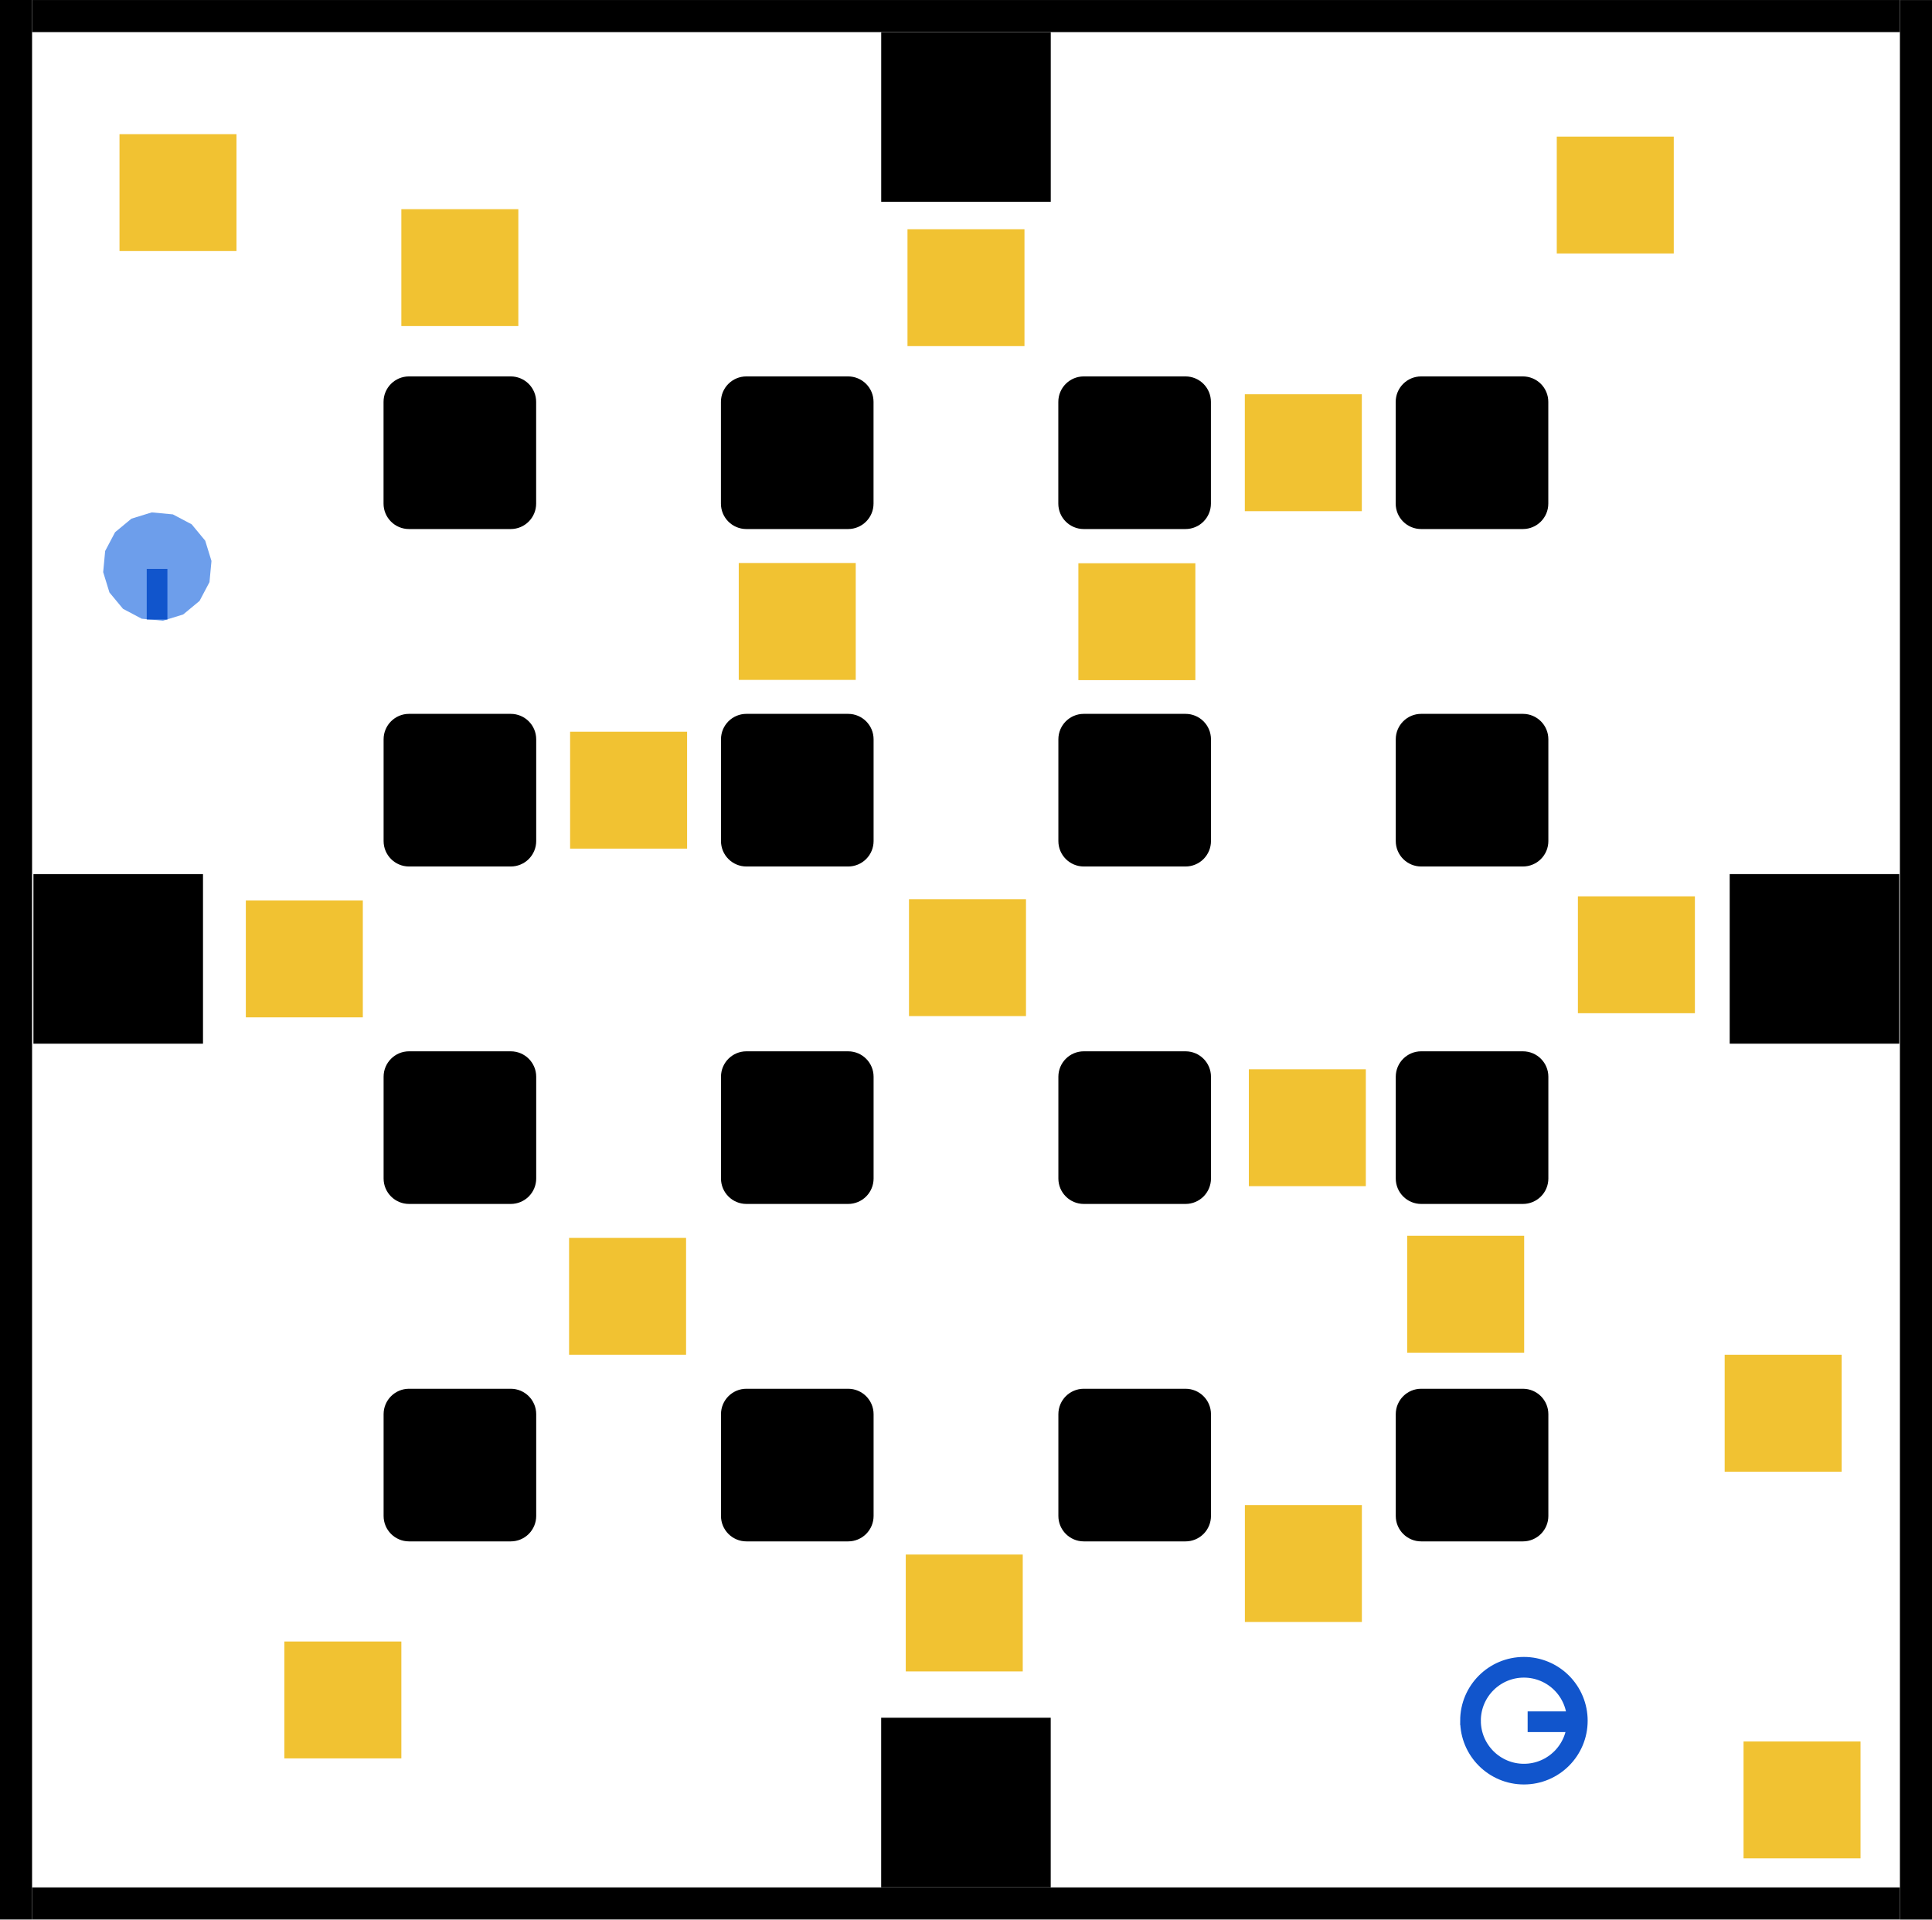
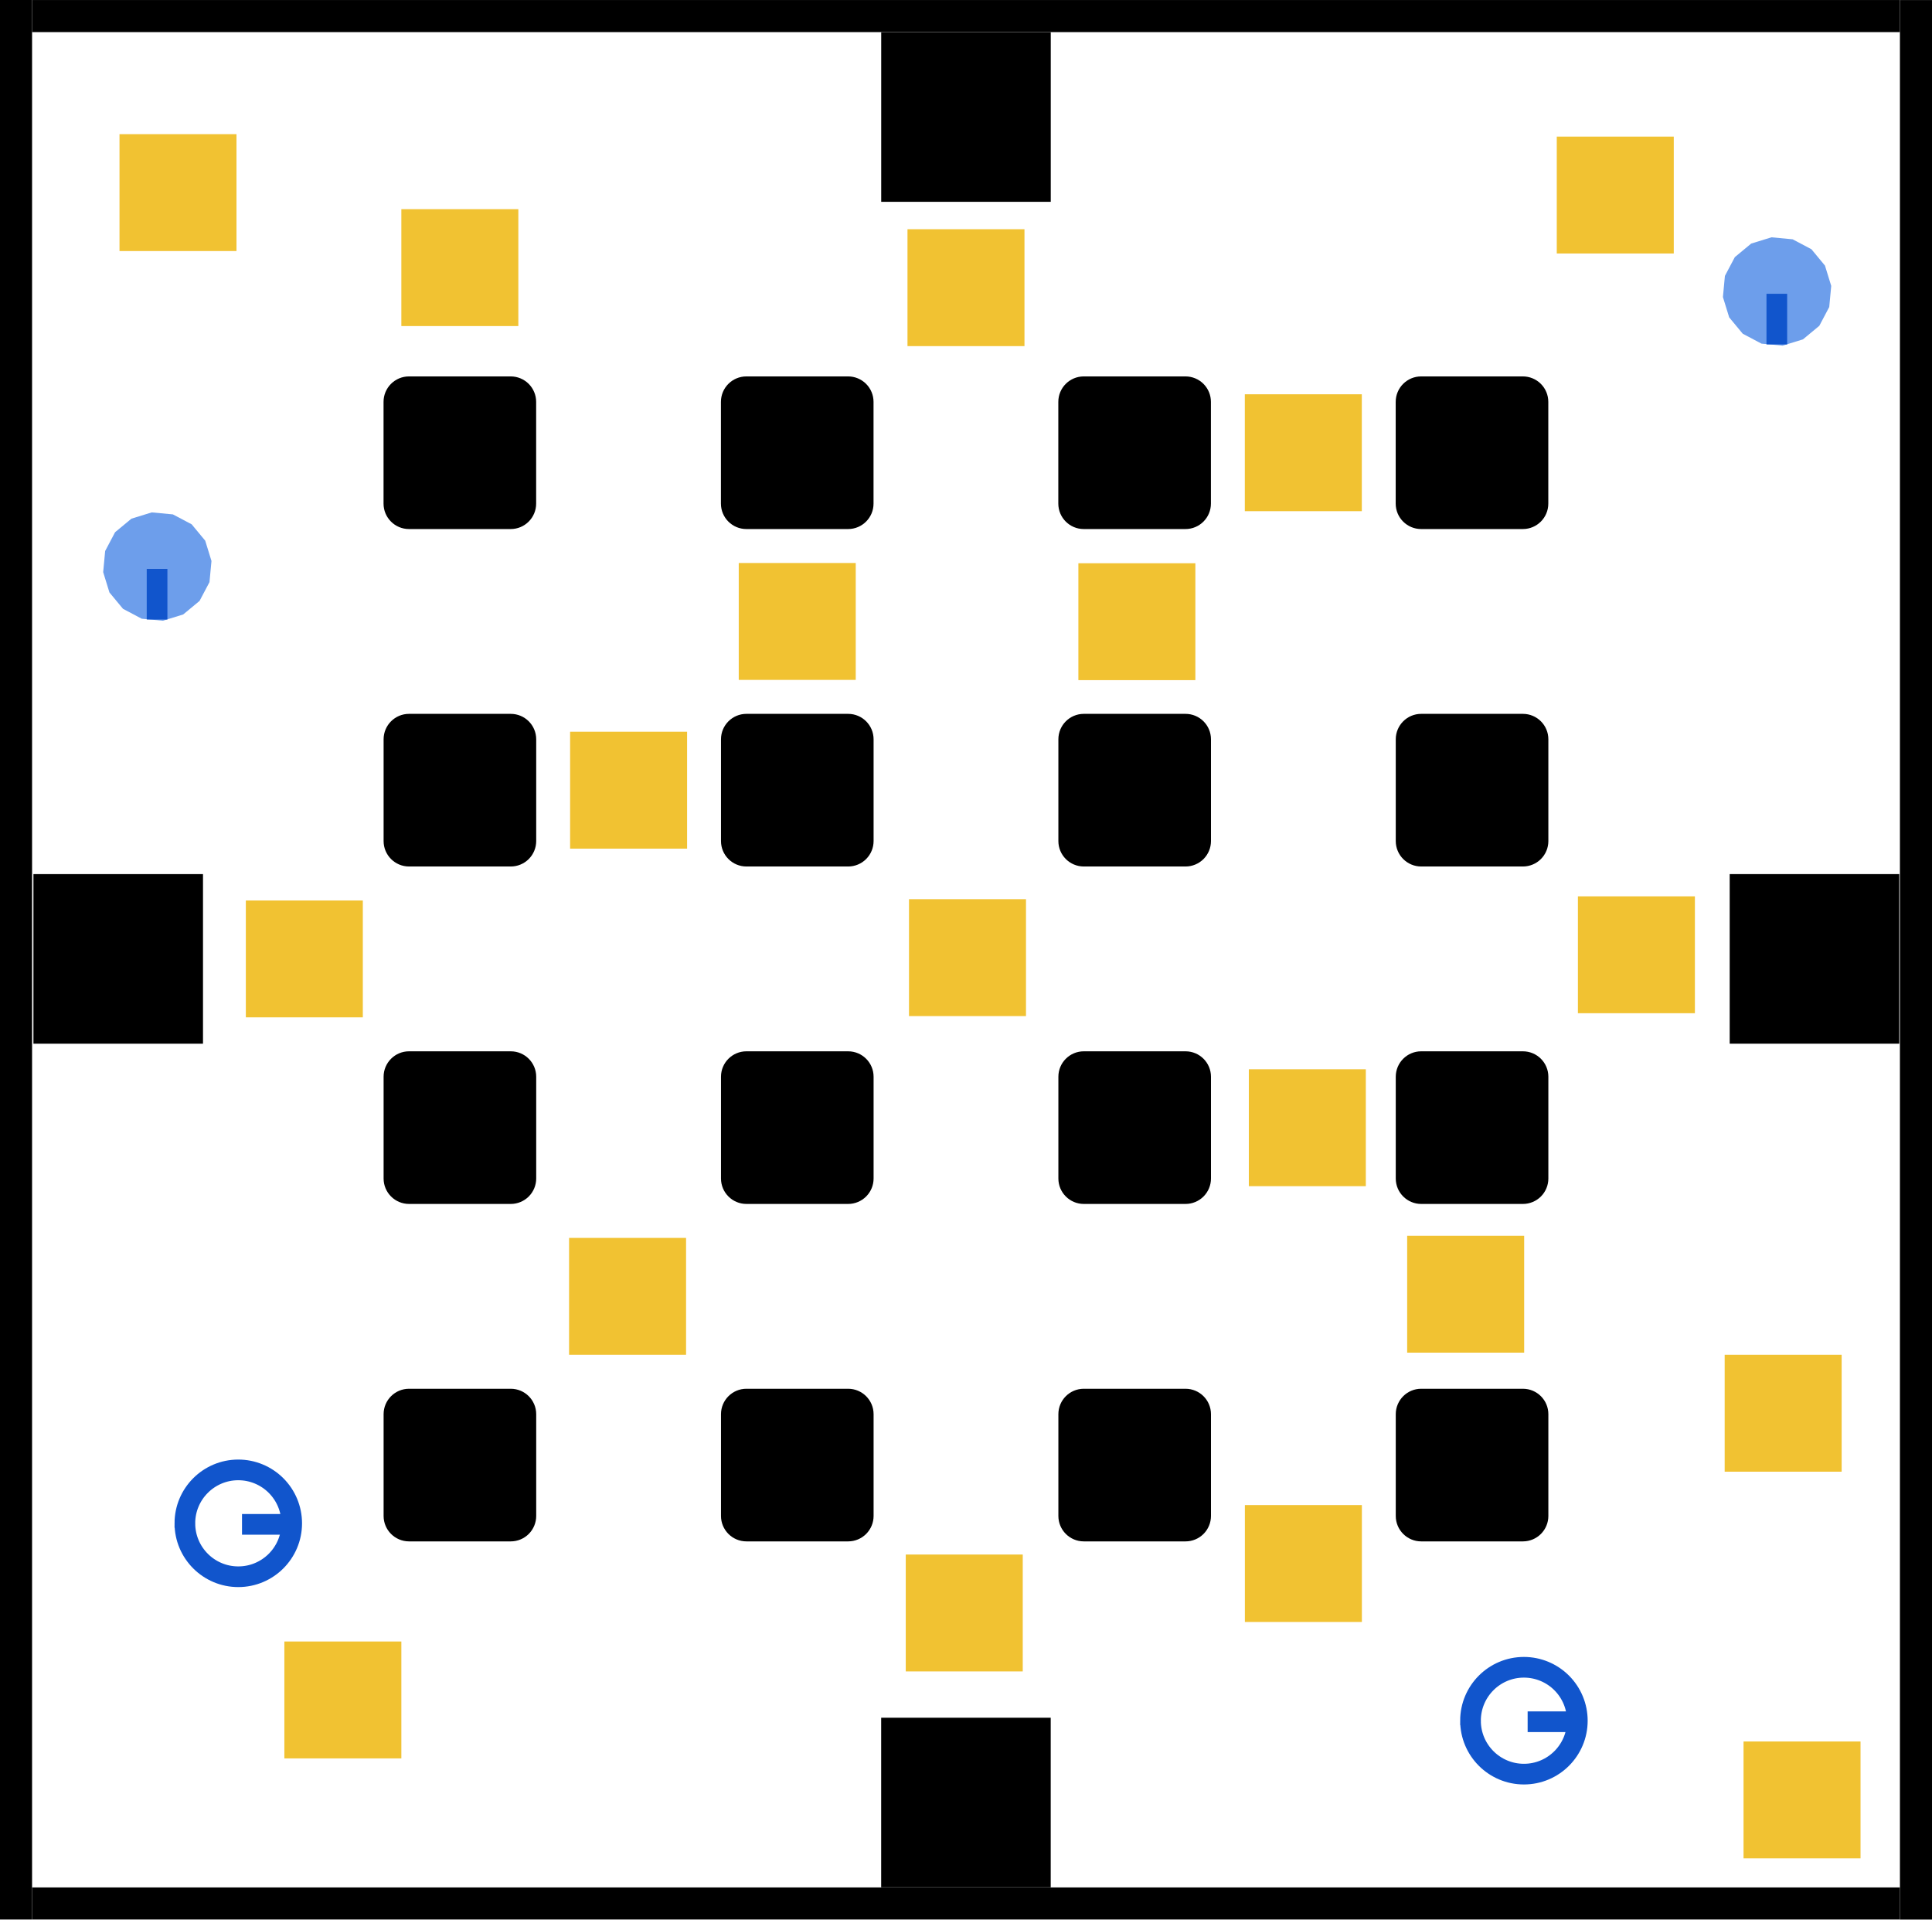
<svg xmlns="http://www.w3.org/2000/svg" version="1.1" viewBox="0 0 336.483 334.255" stroke-miterlimit="10" id="svg2" width="336.483" height="334.255" style="fill:none;stroke:none;stroke-linecap:square;stroke-miterlimit:10">
  <defs id="defs97" />
  <path style="fill:#000000;fill-rule:evenodd" id="table_01" d="m 66.8,69.975 0,0 c 0,-2.446 1.983,-4.43 4.43,-4.43 l 17.718,0 0,0 c 1.175,0 2.301,0.467 3.132,1.297 0.831,0.831 1.297,1.957 1.297,3.132 l 0,17.718 c 0,2.446 -1.983,4.43 -4.43,4.43 l -17.718,0 c -2.446,0 -4.43,-1.983 -4.43,-4.43 z" />
  <path style="fill:#000000;fill-rule:evenodd" id="table_02" d="m 125.56,69.975 0,0 c 0,-2.446 1.983,-4.43 4.43,-4.43 l 17.718,0 0,0 c 1.175,0 2.301,0.467 3.132,1.297 0.831,0.831 1.297,1.957 1.297,3.132 l 0,17.718 c 0,2.446 -1.983,4.43 -4.43,4.43 l -17.718,0 c -2.446,0 -4.43,-1.983 -4.43,-4.43 z" />
  <path style="fill:#000000;fill-rule:evenodd" id="table_03" d="m 184.32,69.975 0,0 c 0,-2.446 1.983,-4.43 4.43,-4.43 l 17.718,0 0,0 c 1.175,0 2.301,0.467 3.132,1.297 0.831,0.831 1.297,1.957 1.297,3.132 l 0,17.718 c 0,2.446 -1.983,4.43 -4.43,4.43 l -17.718,0 c -2.446,0 -4.43,-1.983 -4.43,-4.43 z" />
  <path style="fill:#000000;fill-rule:evenodd" id="table_04" d="m 243.08,69.975 0,0 c 0,-2.446 1.983,-4.43 4.43,-4.43 l 17.718,0 0,0 c 1.175,0 2.301,0.467 3.132,1.297 0.831,0.831 1.297,1.957 1.297,3.132 l 0,17.718 c 0,2.446 -1.983,4.43 -4.43,4.43 l -17.718,0 c -2.446,0 -4.43,-1.983 -4.43,-4.43 z" />
  <path style="fill:#000000;fill-rule:evenodd" id="table_05" d="m 88.957,124.305 0,0 c 2.446,0 4.43,1.983 4.43,4.43 l 0,17.718 0,0 c 0,1.175 -0.467,2.301 -1.297,3.132 -0.831,0.831 -1.957,1.297 -3.132,1.297 l -17.718,0 c -2.446,0 -4.43,-1.983 -4.43,-4.43 l 0,-17.718 c 0,-2.446 1.983,-4.43 4.43,-4.43 z" />
  <path style="fill:#000000;fill-rule:evenodd" id="table_06" d="m 147.717,124.305 0,0 c 2.446,0 4.43,1.983 4.43,4.43 l 0,17.718 0,0 c 0,1.175 -0.467,2.301 -1.297,3.132 -0.831,0.831 -1.957,1.297 -3.132,1.297 l -17.718,0 c -2.446,0 -4.43,-1.983 -4.43,-4.43 l 0,-17.718 c 0,-2.446 1.983,-4.43 4.43,-4.43 z" />
  <path style="fill:#000000;fill-rule:evenodd" id="table_07" d="m 206.477,124.305 0,0 c 2.446,0 4.43,1.983 4.43,4.43 l 0,17.718 0,0 c 0,1.175 -0.467,2.301 -1.297,3.132 -0.831,0.831 -1.957,1.297 -3.132,1.297 l -17.718,0 c -2.446,0 -4.43,-1.983 -4.43,-4.43 l 0,-17.718 c 0,-2.446 1.983,-4.43 4.43,-4.43 z" />
  <path style="fill:#000000;fill-rule:evenodd" id="table_08" d="m 265.237,124.305 0,0 c 2.446,0 4.43,1.983 4.43,4.43 l 0,17.718 0,0 c 0,1.175 -0.467,2.301 -1.297,3.132 -0.831,0.831 -1.957,1.297 -3.132,1.297 l -17.718,0 c -2.446,0 -4.43,-1.983 -4.43,-4.43 l 0,-17.718 c 0,-2.446 1.983,-4.43 4.43,-4.43 z" />
  <path style="fill:#000000;fill-rule:evenodd" id="table_09" d="m 88.957,183.065 0,0 c 2.446,0 4.43,1.983 4.43,4.43 l 0,17.718 0,0 c 0,1.175 -0.467,2.301 -1.297,3.132 -0.831,0.831 -1.957,1.297 -3.132,1.297 l -17.718,0 c -2.446,0 -4.43,-1.983 -4.43,-4.43 l 0,-17.718 c 0,-2.446 1.983,-4.43 4.43,-4.43 z" />
  <path style="fill:#000000;fill-rule:evenodd" id="table_10" d="m 147.717,183.065 0,0 c 2.446,0 4.43,1.983 4.43,4.43 l 0,17.718 0,0 c 0,1.175 -0.467,2.301 -1.297,3.132 -0.831,0.831 -1.957,1.297 -3.132,1.297 l -17.718,0 c -2.446,0 -4.43,-1.983 -4.43,-4.43 l 0,-17.718 c 0,-2.446 1.983,-4.43 4.43,-4.43 z" />
  <path style="fill:#000000;fill-rule:evenodd" id="table_11" d="m 206.477,183.065 0,0 c 2.446,0 4.43,1.983 4.43,4.43 l 0,17.718 0,0 c 0,1.175 -0.467,2.301 -1.297,3.132 -0.831,0.831 -1.957,1.297 -3.132,1.297 l -17.718,0 c -2.446,0 -4.43,-1.983 -4.43,-4.43 l 0,-17.718 c 0,-2.446 1.983,-4.43 4.43,-4.43 z" />
  <path style="fill:#000000;fill-rule:evenodd" id="table_12" d="m 265.237,183.065 0,0 c 2.446,0 4.43,1.983 4.43,4.43 l 0,17.718 0,0 c 0,1.175 -0.467,2.301 -1.297,3.132 -0.831,0.831 -1.957,1.297 -3.132,1.297 l -17.718,0 c -2.446,0 -4.43,-1.983 -4.43,-4.43 l 0,-17.718 c 0,-2.446 1.983,-4.43 4.43,-4.43 z" />
  <path style="fill:#000000;fill-rule:evenodd" id="table_13" d="m 88.957,241.825 0,0 c 2.446,0 4.43,1.983 4.43,4.43 l 0,17.718 0,0 c 0,1.175 -0.467,2.301 -1.297,3.132 -0.831,0.831 -1.957,1.297 -3.132,1.297 l -17.718,0 c -2.446,0 -4.43,-1.983 -4.43,-4.43 l 0,-17.718 c 0,-2.446 1.983,-4.43 4.43,-4.43 z" />
  <path style="fill:#000000;fill-rule:evenodd" id="table_14" d="m 147.717,241.825 0,0 c 2.446,0 4.43,1.983 4.43,4.43 l 0,17.718 0,0 c 0,1.175 -0.467,2.301 -1.297,3.132 -0.831,0.831 -1.957,1.297 -3.132,1.297 l -17.718,0 c -2.446,0 -4.43,-1.983 -4.43,-4.43 l 0,-17.718 c 0,-2.446 1.983,-4.43 4.43,-4.43 z" />
  <path style="fill:#000000;fill-rule:evenodd" id="table_15" d="m 206.477,241.825 0,0 c 2.446,0 4.43,1.983 4.43,4.43 l 0,17.718 0,0 c 0,1.175 -0.467,2.301 -1.297,3.132 -0.831,0.831 -1.957,1.297 -3.132,1.297 l -17.718,0 c -2.446,0 -4.43,-1.983 -4.43,-4.43 l 0,-17.718 c 0,-2.446 1.983,-4.43 4.43,-4.43 z" />
  <path style="fill:#000000;fill-rule:evenodd" id="table_16" d="m 265.237,241.825 0,0 c 2.446,0 4.43,1.983 4.43,4.43 l 0,17.718 0,0 c 0,1.175 -0.467,2.301 -1.297,3.132 -0.831,0.831 -1.957,1.297 -3.132,1.297 l -17.718,0 c -2.446,0 -4.43,-1.983 -4.43,-4.43 l 0,-17.718 c 0,-2.446 1.983,-4.43 4.43,-4.43 z" />
  <path style="fill:#f1c232;fill-rule:evenodd" id="stool_01" d="m 20.812,23.361 20.375,0 0,20.354 -20.375,0 z" />
  <path style="fill:#f1c232;fill-rule:evenodd" id="stool_02" d="m 69.9,36.424 20.375,0 0,20.354 -20.375,0 z" />
  <path style="fill:#f1c232;fill-rule:evenodd" id="stool_03" d="m 158.051,39.915 20.375,0 0,20.354 -20.375,0 z" />
  <path style="fill:#f1c232;fill-rule:evenodd" id="stool_04" d="m 271.133,23.787 20.375,0 0,20.354 -20.375,0 z" />
  <path style="fill:#f1c232;fill-rule:evenodd" id="stool_05" d="m 216.803,68.656 20.375,0 0,20.354 -20.375,0 z" />
  <path style="fill:#f1c232;fill-rule:evenodd" id="stool_06" d="m 128.663,98.036 20.375,0 0,20.354 -20.375,0 z" />
  <path style="fill:#f1c232;fill-rule:evenodd" id="stool_07" d="m 99.291,127.417 20.375,0 0,20.354 -20.375,0 z" />
  <path style="fill:#f1c232;fill-rule:evenodd;stroke:none;stroke-linecap:square;stroke-miterlimit:10" id="stool_08" d="m 157.75,270.691 20.375,0 0,20.354 -20.375,0 z" />
  <path style="fill:#f1c232;fill-rule:evenodd" id="stool_09" d="m 42.816,156.797 20.375,0 0,20.354 -20.375,0 z" />
  <path style="fill:#f1c232;fill-rule:evenodd;stroke:none;stroke-linecap:square;stroke-miterlimit:10" id="stool_10" d="m 217.501,186.192 20.375,0 0,20.354 -20.375,0 z" />
  <path style="fill:#f1c232;fill-rule:evenodd;stroke:none;stroke-linecap:square;stroke-miterlimit:10" id="stool_11" d="m 158.313,156.578 20.375,0 0,20.354 -20.375,0 z" />
  <path style="fill:#f1c232;fill-rule:evenodd" id="stool_12" d="m 99.112,215.556 20.375,0 0,20.354 -20.375,0 z" />
  <path style="fill:#f1c232;fill-rule:evenodd;stroke:none;stroke-linecap:square;stroke-miterlimit:10" id="stool_13" d="m 245.078,215.183 20.375,0 0,20.354 -20.375,0 z" />
  <path style="fill:#f1c232;fill-rule:evenodd" id="stool_14" d="m 300.374,235.911 20.375,0 0,20.354 -20.375,0 z" />
  <path style="fill:#f1c232;fill-rule:evenodd" id="stool_15" d="m 49.526,285.835 20.375,0 0,20.354 -20.375,0 z" />
  <path style="fill:#f1c232;fill-rule:evenodd;stroke:none;stroke-linecap:square;stroke-miterlimit:10" id="stool_16" d="m 216.813,262.078 20.375,0 0,20.354 -20.375,0 z" />
  <path style="fill:#f1c232;fill-rule:evenodd" id="stool_17" d="m 303.66,303.243 20.375,0 0,20.354 -20.375,0 z" />
+   <path style="fill:#f1c232;fill-rule:evenodd;stroke:none;stroke-linecap:square;stroke-miterlimit:10" id="stool_18" d="m 187.813,98.078 20.375,0 0,20.354 -20.375,0 z" />
+   <path style="fill:#f1c232;fill-rule:evenodd;stroke:none;stroke-linecap:square;stroke-miterlimit:10" id="stool_19" d="m 274.813,156.078 20.375,0 0,20.354 -20.375,0 z" />
  <path style="fill:#000000;fill-rule:evenodd" id="pillar_top" d="m 153.473,5.612 29.53,0 0,29.53 -29.53,0 z" />
  <path style="fill:#000000;fill-rule:evenodd" id="pillar_right" d="m 301.249,152.207 29.53,0 0,29.53 -29.53,0 z" />
  <path style="fill:#000000;fill-rule:evenodd" id="pillar_bottom" d="m 153.466,299.108 29.53,0 0,29.53 -29.53,0 z" />
  <path style="fill:#000000;fill-rule:evenodd" id="pillar_left" d="m 5.824,152.209 29.53,0 0,29.53 -29.53,0 z" />
  <path id="goal_01" d="m 256.107,299.625 0,0 c 0,-5.137 4.165,-9.302 9.302,-9.302 l 0,0 c 2.467,0 4.833,0.98 6.578,2.725 1.744,1.744 2.725,4.111 2.725,6.578 l 0,0 c 0,5.137 -4.165,9.302 -9.302,9.302 l 0,0 c -5.137,0 -9.302,-4.165 -9.302,-9.302 z" style="fill:none;fill-rule:evenodd;stroke:#1155cc;stroke-opacity:1;stroke-width:3.6;stroke-miterlimit:10;stroke-dasharray:none" />
  <path id="goal_01_dir" d="m 266.058,299.806 9.024,0" style="fill:none;stroke:#1155cc;stroke-width:3.6;stroke-linecap:butt;stroke-linejoin:miter;stroke-opacity:1;stroke-miterlimit:10;stroke-dasharray:none" />
  <path id="wall_ext_top" d="m 5.593,5.591 0,-5.587 325.294,0 0,5.587 z" style="fill:#000000;fill-opacity:1;stroke:none;stroke-width:1px;stroke-linecap:butt;stroke-linejoin:miter;stroke-opacity:1" />
  <path id="wall_ext_bottom" d="m 5.593,334.243 0,-5.587 325.294,0 0,5.587 z" style="fill:#000000;fill-opacity:1;stroke:none;stroke-width:1px;stroke-linecap:butt;stroke-linejoin:miter;stroke-miterlimit:10;stroke-opacity:1" />
  <path id="wall_ext_left" d="m 0,334.246 5.586,0 L 5.586,0 0,0 Z" style="fill:#000000;fill-opacity:1;stroke:none;stroke-width:1px;stroke-linecap:butt;stroke-linejoin:miter;stroke-opacity:1" />
  <path id="wall_ext_right" d="m 330.897,334.255 5.586,0 0,-334.246 -5.586,0 z" style="fill:#000000;fill-opacity:1;stroke:none;stroke-width:1px;stroke-linecap:butt;stroke-linejoin:miter;stroke-miterlimit:10;stroke-opacity:1" />
  <path style="fill:#6d9eeb;fill-opacity:1;stroke:none;stroke-opacity:1" id="robot_01" d="m 36.831,97.683 -0.346,3.683 -1.729,3.27 -2.849,2.36 -3.535,1.09 -3.683,-0.346 -3.27,-1.729 -2.36,-2.849 -1.09,-3.535 0.346,-3.683 1.729,-3.27 2.849,-2.36 3.535,-1.09 3.683,0.346 3.27,1.729 2.36,2.849 z" />
  <path id="robot_01_dir" d="m 27.356,99.06 0,8.813" style="fill:none;stroke:#1155cc;stroke-width:3.6;stroke-linecap:butt;stroke-linejoin:miter;stroke-miterlimit:10;stroke-opacity:1;stroke-dasharray:none" />
-   <path style="fill:#f1c232;fill-rule:evenodd;stroke:none;stroke-linecap:square;stroke-miterlimit:10" id="stool_18" d="m 187.813,98.078 20.375,0 0,20.354 -20.375,0 z" />
-   <path style="fill:#f1c232;fill-rule:evenodd;stroke:none;stroke-linecap:square;stroke-miterlimit:10" id="stool_9" d="m 274.813,156.078 20.375,0 0,20.354 -20.375,0 z" />
+   <path style="fill:#6d9eeb;fill-opacity:1;stroke:none;stroke-linecap:square;stroke-miterlimit:10;stroke-opacity:1" id="robot_02" d="m 318.931,49.782 -0.346,3.683 -1.729,3.27 -2.849,2.36 -3.535,1.09 -3.683,-0.346 -3.27,-1.729 -2.36,-2.849 -1.09,-3.535 0.346,-3.683 1.729,-3.27 2.849,-2.36 3.535,-1.09 3.683,0.346 3.27,1.729 2.36,2.849 z" />
+   <path id="robot_02_dir" d="m 309.456,51.159 0,8.813" style="fill:none;stroke:#1155cc;stroke-width:3.6;stroke-linecap:butt;stroke-linejoin:miter;stroke-miterlimit:10;stroke-dasharray:none;stroke-opacity:1" />
+   <path id="goal_02" d="m 32.198,265.255 0,0 c 0,-5.137 4.165,-9.302 9.302,-9.302 l 0,0 c 2.467,0 4.833,0.98 6.578,2.725 1.744,1.744 2.725,4.111 2.725,6.578 l 0,0 c 0,5.137 -4.165,9.302 -9.302,9.302 l 0,0 c -5.137,0 -9.302,-4.165 -9.302,-9.302 z" style="fill:none;fill-rule:evenodd;stroke:#1155cc;stroke-width:3.6;stroke-linecap:square;stroke-miterlimit:10;stroke-dasharray:none;stroke-opacity:1" />
+   <path id="goal_02_dir" d="m 42.149,265.436 9.024,0" style="fill:none;stroke:#1155cc;stroke-width:3.6;stroke-linecap:butt;stroke-linejoin:miter;stroke-miterlimit:10;stroke-dasharray:none;stroke-opacity:1" />
</svg>
